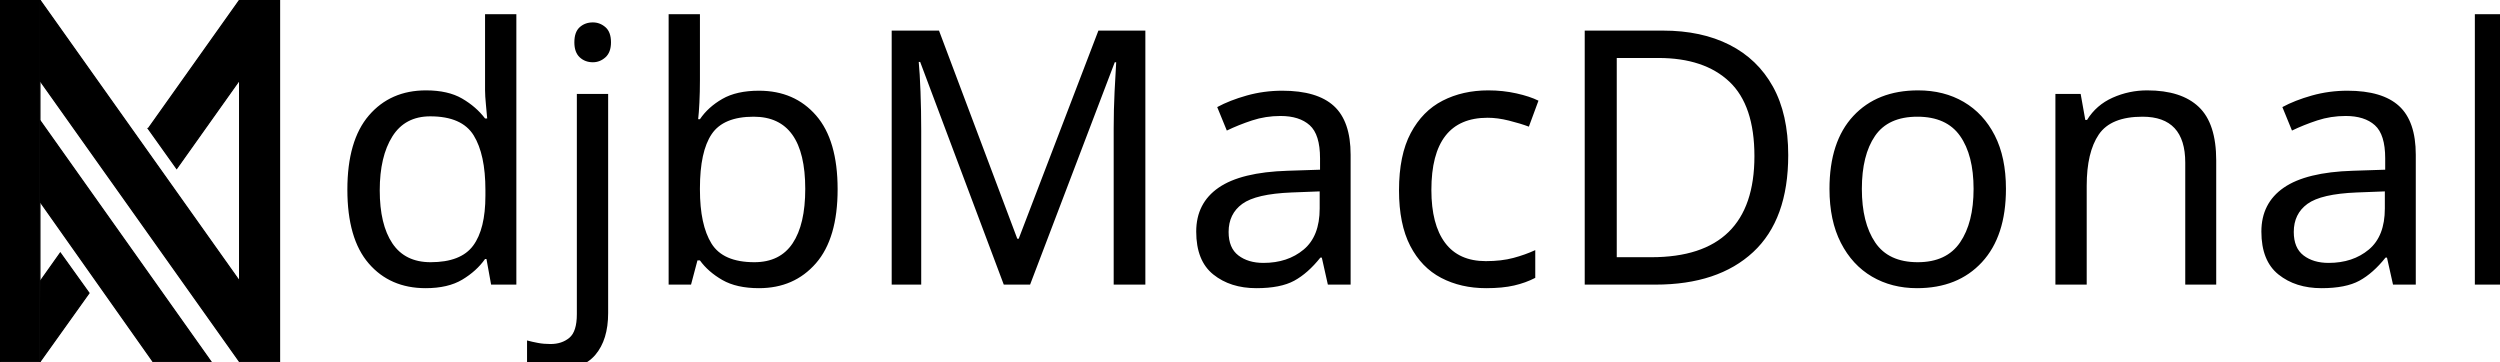
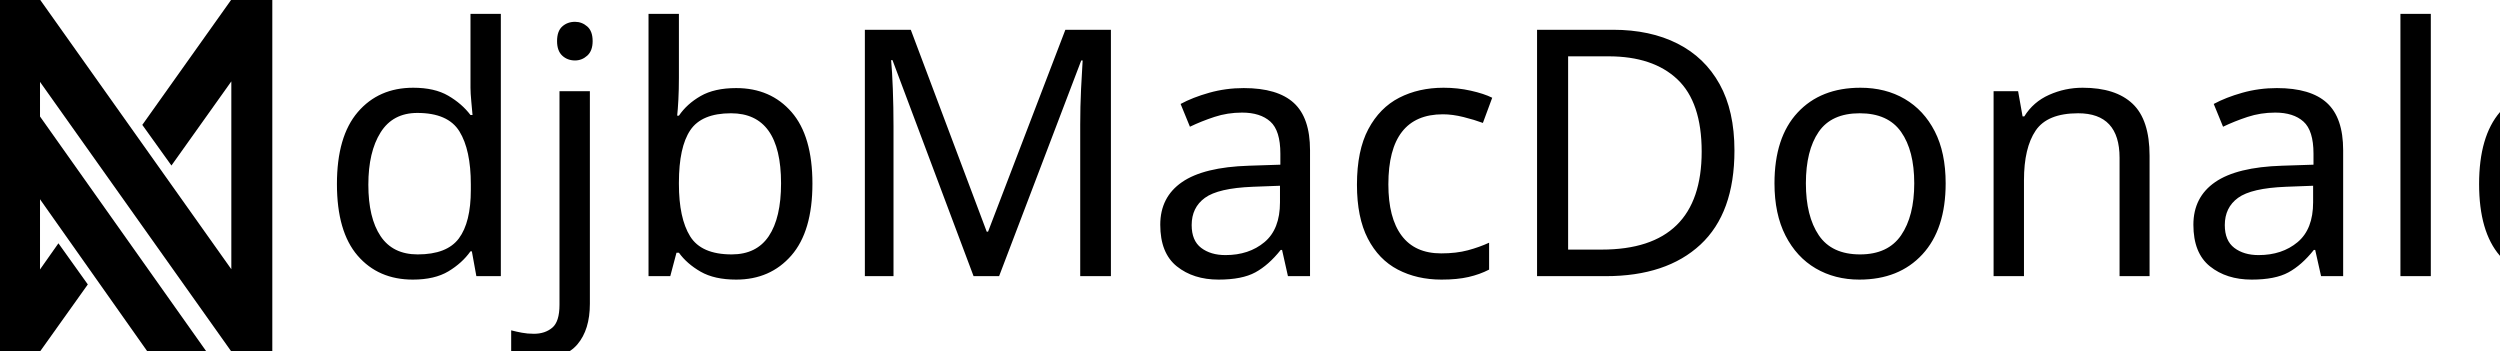
- <svg xmlns="http://www.w3.org/2000/svg" version="1.1" id="Layer_1" x="0px" y="0px" viewBox="-182 0 2073 300" enable-background="new -182 0 2073 300" xml:space="preserve">
-   <rect x="-182" stroke="#000000" stroke-miterlimit="10" width="33.1" height="300" />
-   <polyline stroke="#000000" stroke-miterlimit="10" points="-148.9,167 -55,300 -7,300 -148.9,99.9 " />
-   <polyline stroke="#000000" stroke-miterlimit="10" points="16.7,0 -59,106.6 -59.1,106.6 -35.5,139.7 -35.5,139.7 16.7,66.2   16.7,233.3 -148.9,0 -148.9,66.7 16.7,300 16.7,0 49.8,0 49.8,300 16.7,300 " />
-   <polyline stroke="#000000" stroke-miterlimit="10" points="-148.9,300 -108.2,243 -132,209.8 -132,209.8 -148.8,233.5 " />
-   <text transform="matrix(1 0 0 1 89.8182 236)" font-family="'MyriadPro-Regular'" font-size="295">djbMacDonald</text>
+ <svg xmlns="http://www.w3.org/2000/svg" version="1.1" id="Layer_1" x="0px" y="0px" viewBox="-182 77.6 1031 144.7" enable-background="new -182 77.6 1031 144.7" xml:space="preserve">
+   <rect x="-182" y="77.6" stroke="#000000" stroke-miterlimit="10" width="16" height="144.7" />
+   <polyline stroke="#000000" stroke-miterlimit="10" points="-166,158.2 -120.7,222.4 -97.6,222.4 -166,125.8 " />
+   <polyline stroke="#000000" stroke-miterlimit="10" points="-86.1,77.6 -122.7,129.1 -122.7,129.1 -111.3,145 -111.3,145   -86.1,109.6 -86.1,190.2 -166,77.6 -166,109.8 -86.1,222.4 -86.1,77.6 -70.2,77.6 -70.2,222.4 -86.1,222.4 " />
+   <polyline stroke="#000000" stroke-miterlimit="10" points="-166,222.4 -146.4,194.9 -157.9,178.8 -157.9,178.8 -166,190.3 " />
+   <text transform="matrix(1 0 0 1 -50.8769 191.4861)" font-family="'ArialMT'" font-size="142.306">djbMacDonald</text>
</svg>
